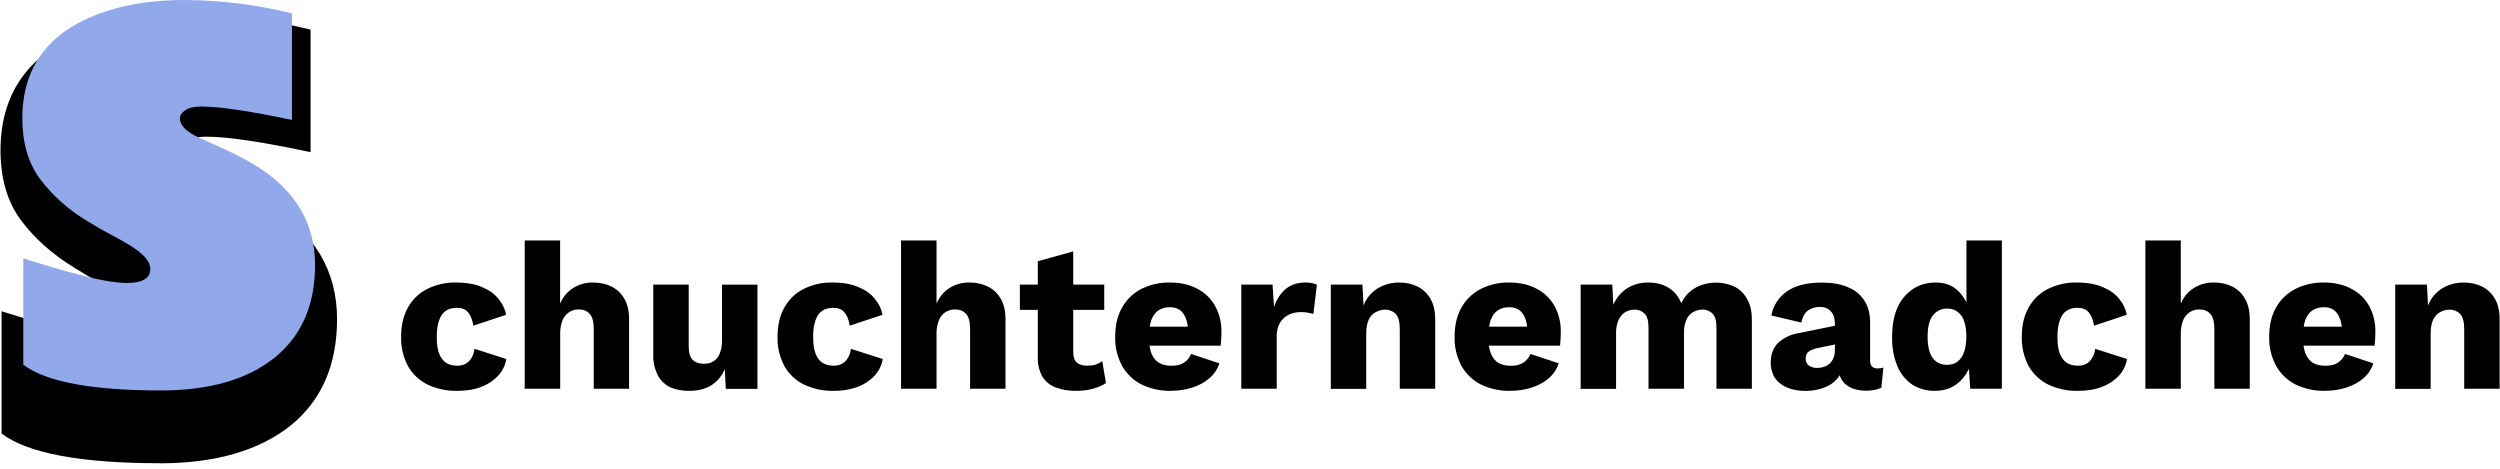
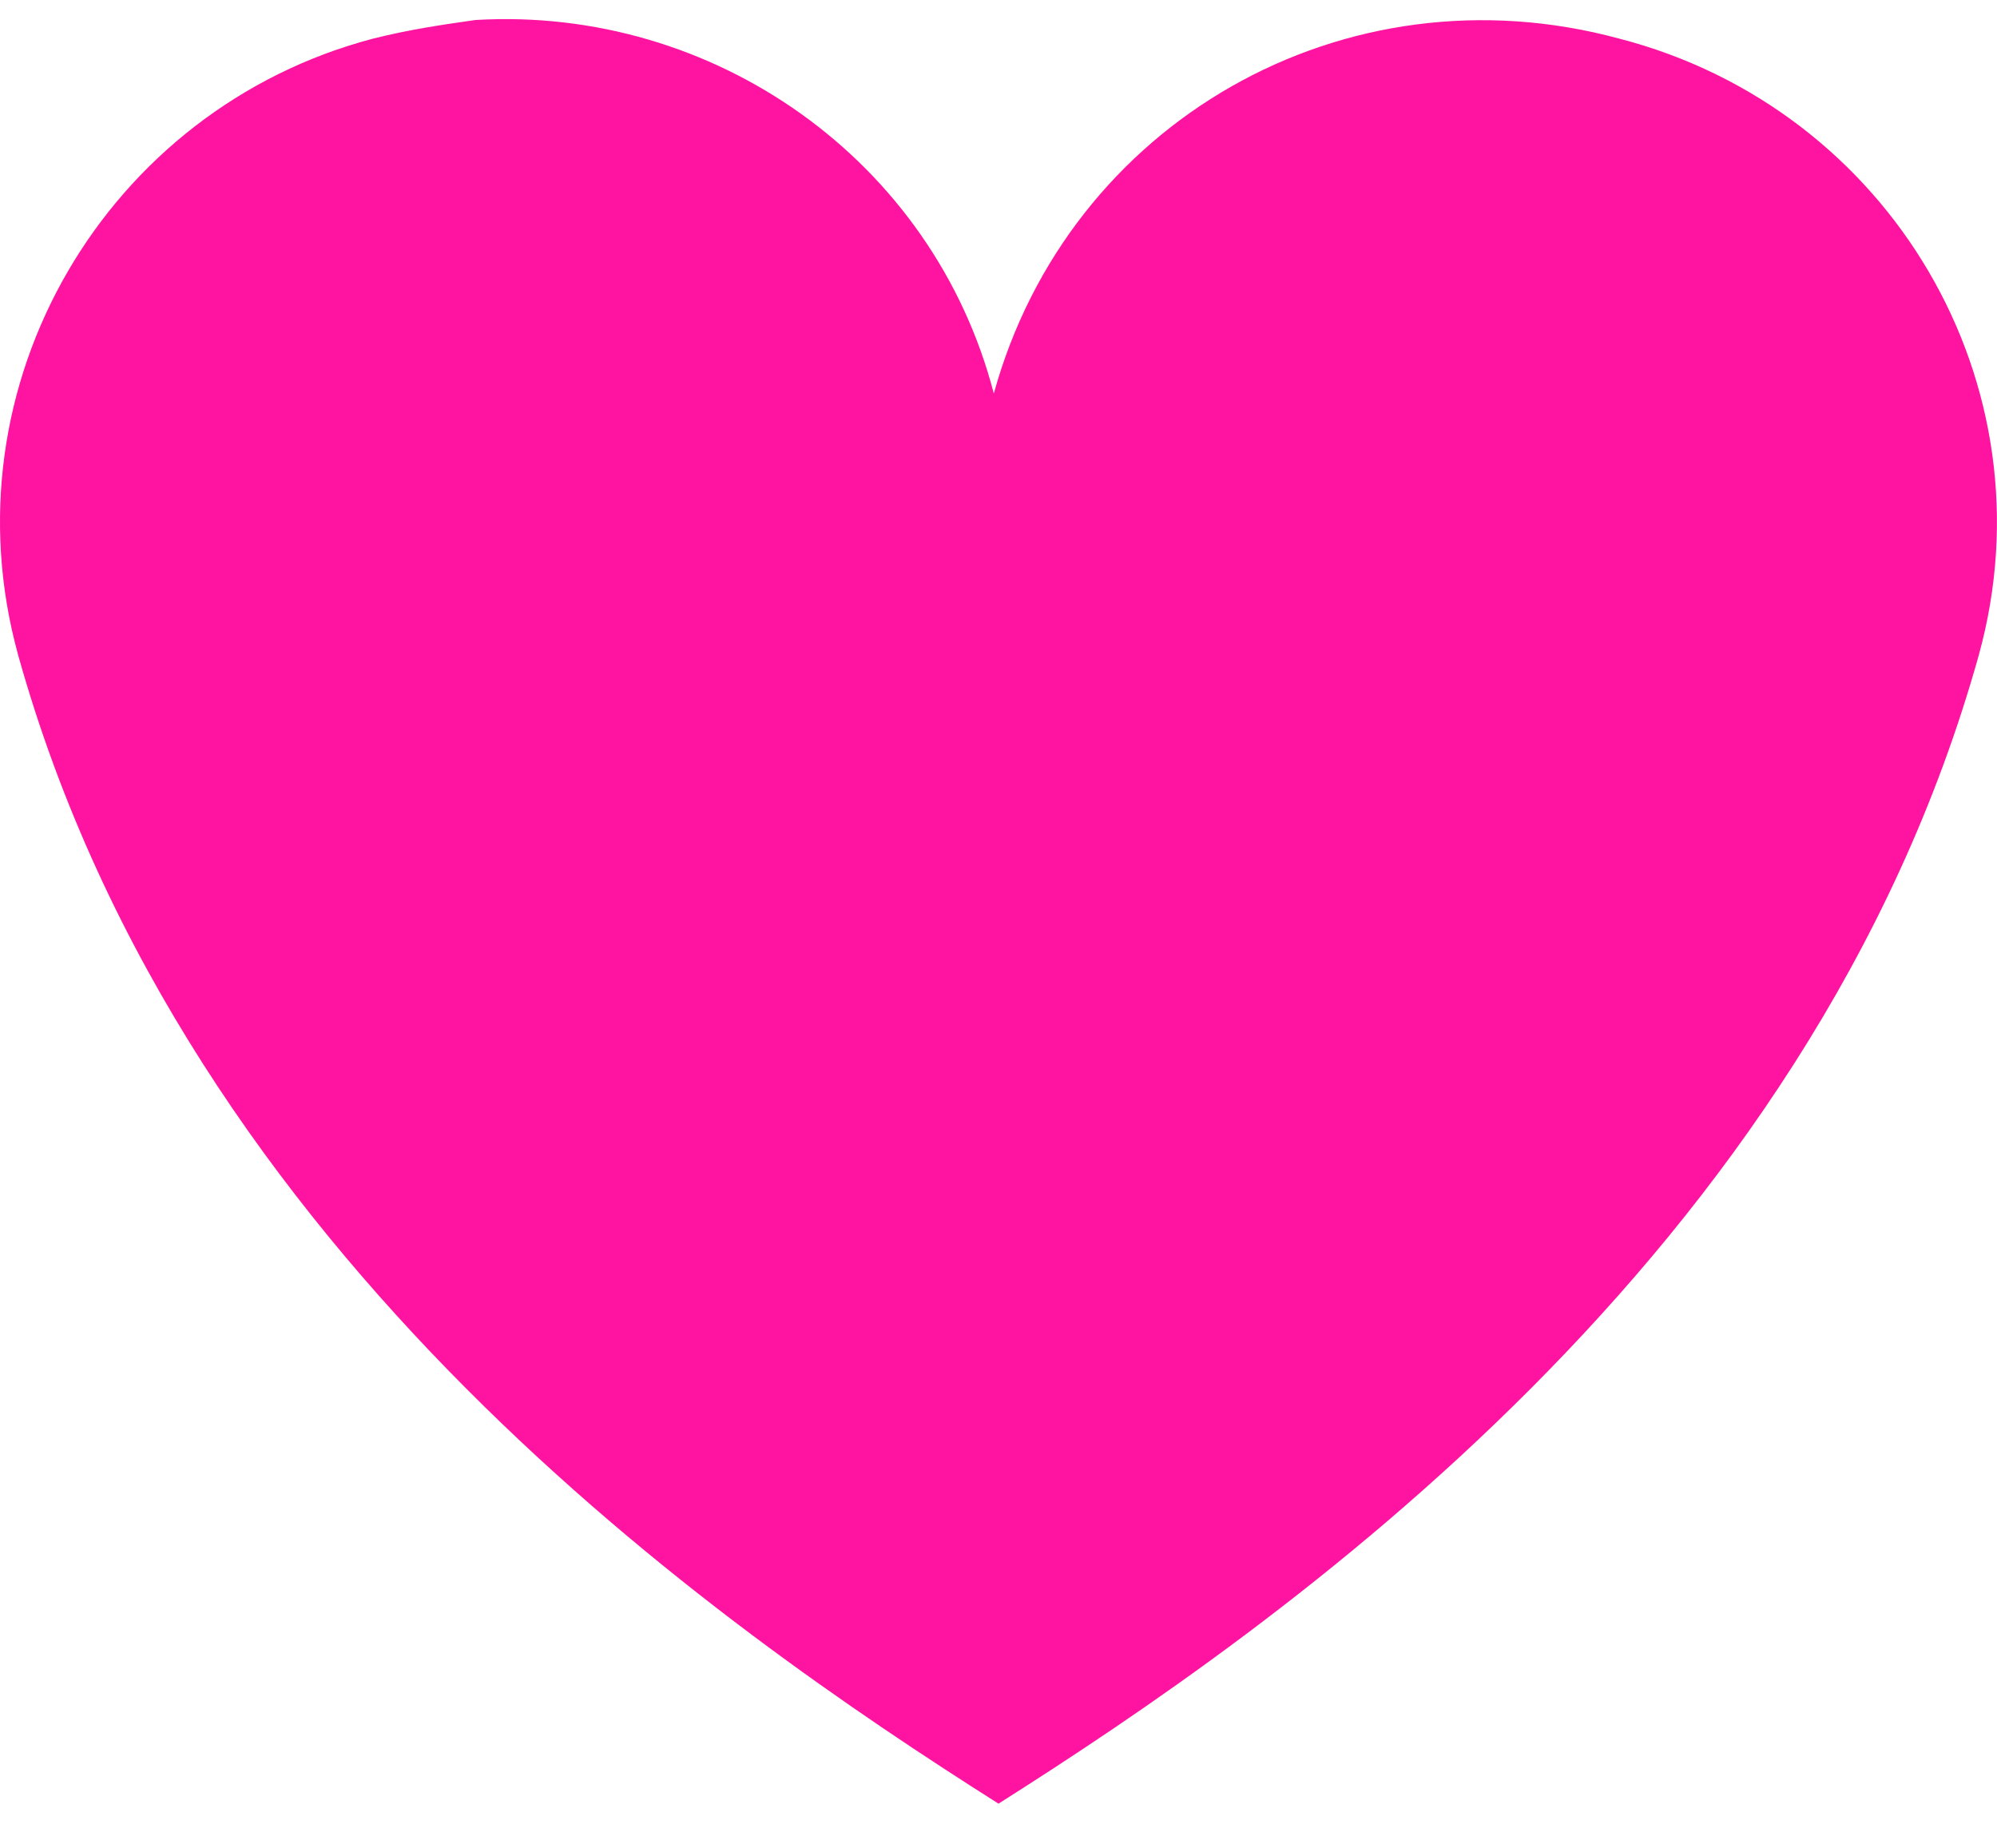
- <svg xmlns="http://www.w3.org/2000/svg" fill="none" viewBox="0 0 336 63">
-   <path fill="#000" d="M61.27 37.97c1.42 0 2.6.21 3.53.62.95.4 1.69.92 2.21 1.6.54.65.88 1.36 1.01 2.12l-4.4 1.46c-.13-.8-.37-1.4-.72-1.8-.34-.4-.83-.6-1.49-.6-.6 0-1.1.13-1.5.41-.4.26-.7.7-.9 1.3-.21.57-.31 1.32-.31 2.23 0 .92.1 1.66.33 2.24.23.56.54.97.95 1.23.42.25.9.37 1.46.37.47 0 .85-.09 1.15-.26.32-.18.58-.44.78-.78a3 3 0 0 0 .4-1.23l4.28 1.37a4.3 4.3 0 0 1-1.07 2.21 5.8 5.8 0 0 1-2.24 1.51c-.93.38-2.02.56-3.27.56a8.97 8.97 0 0 1-4-.84 6.17 6.17 0 0 1-2.64-2.49 7.97 7.97 0 0 1-.92-3.95c0-1.53.3-2.83.92-3.92a6.03 6.03 0 0 1 2.58-2.49 8.3 8.3 0 0 1 3.86-.87ZM70.52 52.25V32.32h4.76v8.48c.41-.93 1-1.63 1.77-2.1a4.86 4.86 0 0 1 2.66-.73c.97 0 1.8.2 2.52.56.73.38 1.3.93 1.7 1.66.42.72.62 1.64.62 2.74v9.32H79.8v-8c0-1.01-.19-1.7-.56-2.08-.35-.39-.83-.58-1.43-.58a2.27 2.27 0 0 0-2.18 1.4 4.58 4.58 0 0 0-.34 1.9v7.36h-4.76ZM92.62 52.53c-.95 0-1.8-.15-2.52-.47a3.74 3.74 0 0 1-1.68-1.6 5.79 5.79 0 0 1-.62-2.85v-9.36h4.76v8.24c0 .9.18 1.52.53 1.87.36.36.86.53 1.52.53.33 0 .65-.05.95-.16.3-.13.56-.32.78-.56.23-.26.4-.6.5-.98.14-.41.2-.89.2-1.43v-7.5h4.76v14h-4.25l-.14-2.64a4.8 4.8 0 0 1-1.88 2.21c-.8.47-1.77.7-2.91.7ZM111.86 37.97c1.42 0 2.6.21 3.53.62.95.4 1.69.92 2.2 1.6a4.5 4.5 0 0 1 1.02 2.12l-4.4 1.46c-.13-.8-.37-1.4-.73-1.8-.33-.4-.83-.6-1.48-.6-.6 0-1.1.13-1.51.41-.4.26-.7.7-.9 1.3a6.8 6.8 0 0 0-.3 2.23c0 .92.1 1.66.33 2.24.22.56.54.97.95 1.23.41.25.9.37 1.46.37.46 0 .85-.09 1.14-.26.32-.18.58-.44.79-.78a3 3 0 0 0 .4-1.23l4.28 1.37a4.31 4.31 0 0 1-1.07 2.21 5.8 5.8 0 0 1-2.24 1.51 8.8 8.8 0 0 1-3.27.56 8.97 8.97 0 0 1-4-.84 6.17 6.17 0 0 1-2.64-2.49 7.97 7.97 0 0 1-.92-3.95c0-1.53.3-2.83.92-3.92a6.03 6.03 0 0 1 2.58-2.49 8.3 8.3 0 0 1 3.86-.87ZM121.1 52.25V32.32h4.77v8.48c.41-.93 1-1.63 1.76-2.1a4.86 4.86 0 0 1 2.66-.73c.97 0 1.81.2 2.52.56.73.38 1.3.93 1.71 1.66.41.72.62 1.64.62 2.74v9.32h-4.76v-8c0-1.01-.19-1.7-.56-2.08-.36-.39-.83-.58-1.43-.58a2.27 2.27 0 0 0-2.18 1.4 4.58 4.58 0 0 0-.34 1.9v7.36h-4.76ZM144.24 33.8v13.47c0 .67.16 1.16.48 1.46.34.28.8.42 1.37.42.45 0 .83-.05 1.15-.14.33-.12.63-.27.9-.48l.5 2.94c-.47.34-1.06.6-1.76.78-.72.2-1.44.28-2.19.28a7.78 7.78 0 0 1-2.77-.44 3.68 3.68 0 0 1-1.8-1.43 5 5 0 0 1-.64-2.6V35.11l4.76-1.32Zm4.17 4.45v3.4h-11.34v-3.4h11.34ZM157.44 52.53a8.8 8.8 0 0 1-4.03-.86 6.21 6.21 0 0 1-2.6-2.5 7.8 7.8 0 0 1-.93-3.92c0-1.53.31-2.83.93-3.92a6.25 6.25 0 0 1 2.57-2.49 8.24 8.24 0 0 1 3.84-.87c1.48 0 2.73.3 3.75.87a5.67 5.67 0 0 1 2.38 2.35 7 7 0 0 1 .81 3.42 17.85 17.85 0 0 1-.1 1.85h-11.1V43.9h9l-2.28.87c0-1.12-.2-1.98-.61-2.58-.4-.6-1-.9-1.85-.9-.6 0-1.1.15-1.54.43-.4.28-.73.72-.95 1.31-.2.6-.3 1.37-.3 2.3 0 .91.11 1.66.35 2.24.25.56.6.97 1.04 1.23.45.24 1 .36 1.63.36.7 0 1.27-.14 1.68-.42.43-.28.74-.67.95-1.17l3.8 1.26c-.26.8-.71 1.48-1.37 2.04-.63.54-1.4.95-2.3 1.23-.87.28-1.8.42-2.77.42ZM166.83 52.25v-14h4.2l.2 3.03a5.31 5.31 0 0 1 1.56-2.44c.71-.58 1.6-.87 2.69-.87.36 0 .65.03.9.09.26.05.46.13.61.22l-.47 3.92a5.4 5.4 0 0 0-1.76-.25c-.57 0-1.1.12-1.58.36-.48.25-.87.61-1.17 1.1a3.44 3.44 0 0 0-.42 1.79v7.05h-4.76ZM178.86 52.25v-14h4.25l.26 4.82-.53-.53c.18-1 .5-1.85.97-2.52a4.65 4.65 0 0 1 1.8-1.51 5.49 5.49 0 0 1 2.43-.54c.97 0 1.81.2 2.52.56.73.38 1.3.93 1.71 1.66.41.72.62 1.64.62 2.74v9.32h-4.76V44.2c0-.97-.19-1.64-.56-2.02a1.93 1.93 0 0 0-1.43-.56c-.45 0-.87.12-1.26.34-.4.2-.7.54-.92 1-.23.48-.34 1.1-.34 1.88v7.42h-4.76ZM203.06 52.53a8.8 8.8 0 0 1-4.04-.86 6.21 6.21 0 0 1-2.6-2.5 7.8 7.8 0 0 1-.92-3.92c0-1.53.3-2.83.92-3.92a6.25 6.25 0 0 1 2.58-2.49 8.23 8.23 0 0 1 3.83-.87c1.47 0 2.73.3 3.75.87a5.68 5.68 0 0 1 2.38 2.35 7 7 0 0 1 .81 3.42 18.84 18.84 0 0 1-.1 1.85h-11.1V43.9h9l-2.28.87c0-1.12-.2-1.98-.61-2.58-.4-.6-1-.9-1.85-.9-.6 0-1.11.15-1.54.43-.41.28-.73.72-.95 1.31-.2.6-.3 1.37-.3 2.3 0 .91.11 1.66.36 2.24.24.56.58.97 1.03 1.23.45.24.99.36 1.63.36.7 0 1.26-.14 1.68-.42.42-.28.74-.67.95-1.17l3.8 1.26c-.26.8-.71 1.48-1.37 2.04-.63.54-1.4.95-2.3 1.23-.87.28-1.8.42-2.76.42ZM212.44 52.25v-14h4.25l.14 2.72a4.98 4.98 0 0 1 1.88-2.24 5.3 5.3 0 0 1 2.83-.76c1.04 0 1.95.24 2.71.7a4.2 4.2 0 0 1 1.71 2.08c.3-.62.68-1.13 1.15-1.54a4.97 4.97 0 0 1 1.65-.93 5.98 5.98 0 0 1 4.37.25c.7.36 1.27.91 1.68 1.66.43.72.64 1.64.64 2.74v9.32h-4.76v-8.23c0-.9-.17-1.52-.53-1.87a1.8 1.8 0 0 0-1.37-.54c-.47 0-.9.13-1.29.37a2.2 2.2 0 0 0-.87 1.03 4.4 4.4 0 0 0-.3 1.77v7.47h-4.77v-8.23c0-.9-.17-1.52-.53-1.87a1.86 1.86 0 0 0-1.37-.54c-.43 0-.84.12-1.23.34-.37.22-.67.58-.9 1.06a4.3 4.3 0 0 0-.33 1.85v7.4h-4.76ZM246.6 43.38c0-.65-.18-1.17-.55-1.54-.36-.4-.84-.59-1.46-.59-.61 0-1.15.16-1.6.48-.42.3-.72.84-.89 1.62l-4.03-.95a5 5 0 0 1 2.07-3.22c1.12-.8 2.7-1.2 4.73-1.2 1.37 0 2.52.2 3.47.61.98.4 1.71.99 2.22 1.8.52.78.78 1.75.78 2.9v5.13c0 .73.33 1.1.98 1.1.34 0 .6-.05.81-.12l-.28 2.71c-.56.27-1.24.4-2.04.4-.73 0-1.37-.12-1.93-.34-.56-.24-1-.6-1.32-1.06a3.26 3.26 0 0 1-.47-1.82v-.17l.53-.2c0 .8-.25 1.48-.73 2.02-.47.54-1.08.94-1.85 1.2-.75.26-1.53.4-2.35.4-.95 0-1.78-.15-2.5-.45-.7-.3-1.25-.73-1.65-1.3a3.85 3.85 0 0 1-.55-2.12c0-1 .3-1.84.9-2.5a5.18 5.18 0 0 1 2.88-1.4l5.29-1.08-.03 2.52-2.69.56c-.56.1-.98.28-1.26.5-.26.2-.4.52-.4.95 0 .41.16.72.46.93.3.2.65.3 1.06.3.32 0 .62-.04.9-.14.3-.09.56-.23.78-.42.22-.2.4-.45.53-.75s.2-.65.2-1.07v-3.7ZM260.05 52.53a5.55 5.55 0 0 1-3.05-.84A5.76 5.76 0 0 1 255 49.2a9.81 9.81 0 0 1-.7-3.89c0-1.57.24-2.9.72-3.98a5.86 5.86 0 0 1 2.08-2.49c.9-.58 1.92-.87 3.08-.87 1.27 0 2.28.4 3.05 1.18a5.37 5.37 0 0 1 1.51 2.94l-.45.59V32.32h4.76v19.93h-4.25l-.31-4.76.56.42c-.11.94-.4 1.75-.87 2.44a4.82 4.82 0 0 1-1.74 1.62c-.69.38-1.48.56-2.38.56Zm1.66-3.5c.54 0 1-.14 1.37-.42.39-.3.69-.73.9-1.31.2-.58.3-1.29.3-2.13 0-.78-.1-1.45-.3-1.99a2.43 2.43 0 0 0-.87-1.26c-.38-.3-.83-.45-1.38-.45-.82 0-1.47.31-1.96.93-.46.6-.7 1.55-.7 2.85 0 1.31.24 2.27.7 2.89.47.6 1.12.9 1.94.9ZM279.1 37.97c1.41 0 2.59.21 3.52.62.95.4 1.69.92 2.21 1.6a4.5 4.5 0 0 1 1.01 2.12l-4.4 1.46c-.13-.8-.37-1.4-.72-1.8-.34-.4-.83-.6-1.49-.6-.6 0-1.1.13-1.5.41-.4.26-.7.7-.9 1.3-.21.57-.31 1.32-.31 2.23 0 .92.1 1.66.33 2.24.23.56.54.97.95 1.23.42.25.9.37 1.46.37.47 0 .85-.09 1.15-.26.32-.18.58-.44.78-.78a3 3 0 0 0 .4-1.23l4.28 1.37a4.3 4.3 0 0 1-1.06 2.21 5.8 5.8 0 0 1-2.25 1.51c-.93.38-2.02.56-3.27.56a8.97 8.97 0 0 1-4-.84 6.17 6.17 0 0 1-2.64-2.49 7.97 7.97 0 0 1-.92-3.95c0-1.53.3-2.83.92-3.92a6.03 6.03 0 0 1 2.58-2.49 8.3 8.3 0 0 1 3.86-.87ZM288.34 52.25V32.32h4.76v8.48c.41-.93 1-1.63 1.77-2.1a4.86 4.86 0 0 1 2.66-.73c.97 0 1.8.2 2.52.56.73.38 1.3.93 1.7 1.66.42.72.62 1.64.62 2.74v9.32h-4.76v-8c0-1.01-.19-1.7-.56-2.08-.35-.39-.83-.58-1.43-.58a2.27 2.27 0 0 0-2.18 1.4 4.58 4.58 0 0 0-.34 1.9v7.36h-4.76ZM312.54 52.53a8.8 8.8 0 0 1-4.03-.86 6.21 6.21 0 0 1-2.6-2.5 7.8 7.8 0 0 1-.93-3.92c0-1.53.3-2.83.92-3.92a6.25 6.25 0 0 1 2.58-2.49 8.24 8.24 0 0 1 3.83-.87c1.48 0 2.73.3 3.76.87a5.67 5.67 0 0 1 2.38 2.35 7 7 0 0 1 .8 3.42 17.85 17.85 0 0 1-.1 1.85h-11.1V43.9h9l-2.27.87c0-1.12-.2-1.98-.62-2.58-.39-.6-1-.9-1.85-.9-.6 0-1.1.15-1.54.43-.4.28-.72.72-.95 1.31-.2.6-.3 1.37-.3 2.3 0 .91.12 1.66.36 2.24.24.56.59.97 1.04 1.23.44.24.98.36 1.62.36.7 0 1.27-.14 1.68-.42.43-.28.75-.67.95-1.17l3.8 1.26c-.25.8-.71 1.48-1.36 2.04-.64.54-1.4.95-2.3 1.23-.88.28-1.8.42-2.77.42ZM321.92 52.25v-14h4.26l.25 4.82-.53-.53c.19-1 .51-1.85.98-2.52a4.64 4.64 0 0 1 1.79-1.51 5.49 5.49 0 0 1 2.44-.54c.97 0 1.8.2 2.52.56.72.38 1.3.93 1.7 1.66.42.72.62 1.64.62 2.74v9.32h-4.76V44.2c0-.97-.19-1.64-.56-2.02a1.93 1.93 0 0 0-1.43-.56c-.45 0-.87.12-1.26.34-.39.2-.7.54-.92 1-.23.48-.34 1.1-.34 1.88v7.42h-4.76ZM21.6 62.26c-10.74 0-17.87-1.33-21.39-3.99V41.83c.1.03.45.13 1.05.33l2.33.71c2.18.67 4.46 1.3 6.85 1.9 2.42.58 4.36.87 5.82.87 2.4 0 3.59-.73 3.59-2.2 0-1.12-1.03-2.31-3.09-3.58-.93-.58-2-1.17-3.2-1.8a57.27 57.27 0 0 1-3.58-2.08c-3-1.84-5.4-4-7.22-6.46C.96 27.06.07 23.95.07 20.2c0-8.2 4.33-13.72 13-16.55a39.2 39.2 0 0 1 12.16-1.72 70.54 70.54 0 0 1 16.51 2.05v16.47c-6.5-1.39-11.18-2.08-14.03-2.08-1.1 0-1.93.19-2.48.57-.55.39-.82.82-.82 1.3 0 .47.24.98.71 1.5.48.5 1.3 1.02 2.48 1.55 1.17.5 2.54 1.12 4.1 1.86 1.57.72 3.04 1.5 4.4 2.34 6.13 3.75 9.2 8.88 9.2 15.4 0 6.17-2.09 10.94-6.25 14.31-4.21 3.35-10.03 5.04-17.44 5.07Z" />
-   <path fill="#91A8EB" d="M21.73 52.48c-9.34 0-15.54-1.15-18.6-3.46v-14.3l.9.29 2.04.62c1.89.58 3.88 1.13 5.96 1.65 2.1.5 3.78.75 5.05.75 2.08 0 3.12-.63 3.12-1.9 0-.98-.9-2.02-2.68-3.12-.81-.5-1.74-1.02-2.78-1.56a49.8 49.8 0 0 1-3.12-1.81 22 22 0 0 1-6.27-5.62C3.79 21.88 3 19.17 3 15.91 3 8.77 6.77 3.97 14.3 1.5c3.05-1 6.58-1.5 10.58-1.5A61.34 61.34 0 0 1 39.24 1.8v14.32c-5.66-1.2-9.72-1.8-12.2-1.8-.96 0-1.68.16-2.15.5-.48.33-.72.7-.72 1.12 0 .41.2.85.62 1.3.42.44 1.14.9 2.16 1.35 1.02.44 2.2.98 3.55 1.62 1.38.63 2.66 1.3 3.84 2.03 5.33 3.27 8 7.73 8 13.4 0 5.36-1.82 9.51-5.44 12.44-3.66 2.92-8.72 4.38-15.17 4.4Z" />
+ <svg xmlns="http://www.w3.org/2000/svg" fill="none" viewBox="0 0 40 37">
+   <path fill="#FF14A1" d="M19.906 7.88C18.691 3.206 14.296.12 9.527.4c-.655.093-1.31.187-2.057.374C2.14 2.177-1.133 7.694.363 13.117 3.73 25.179 14.39 32.567 20 36.12c5.61-3.553 16.27-10.94 19.636-23.003 1.496-5.423-1.776-10.94-7.2-12.343-5.517-1.496-11.034 1.683-12.53 7.107Z" />
</svg>
